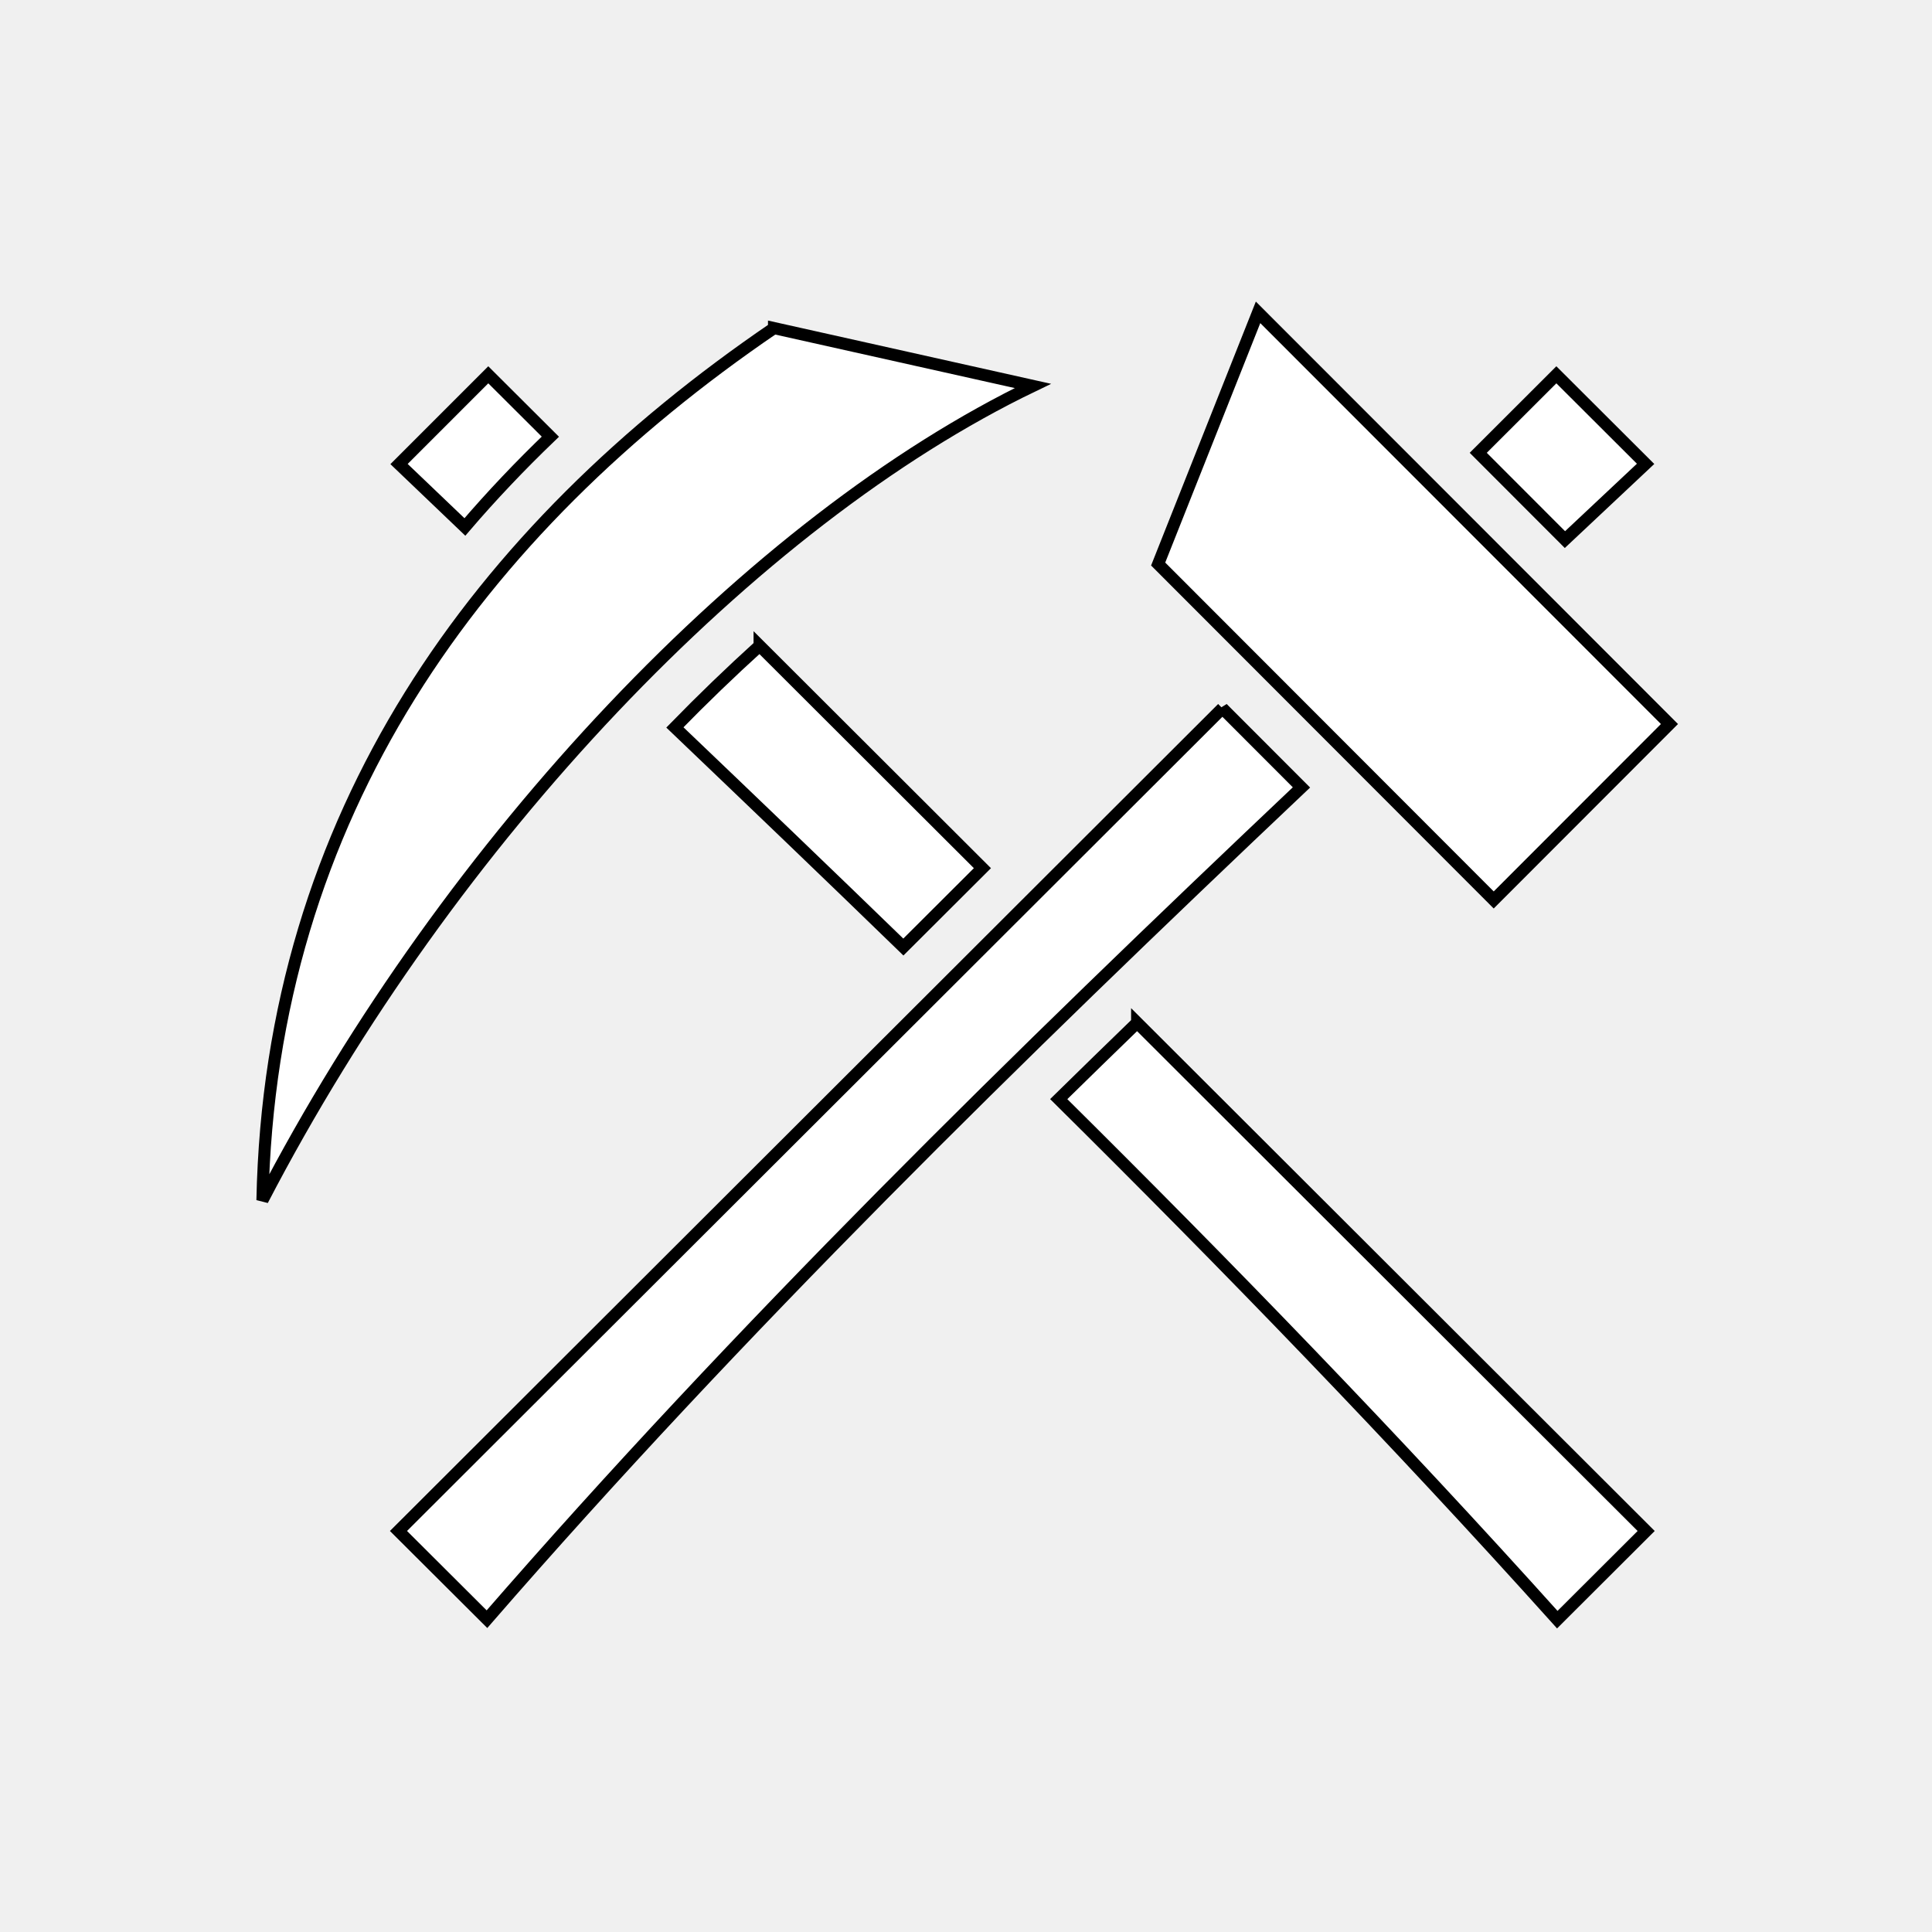
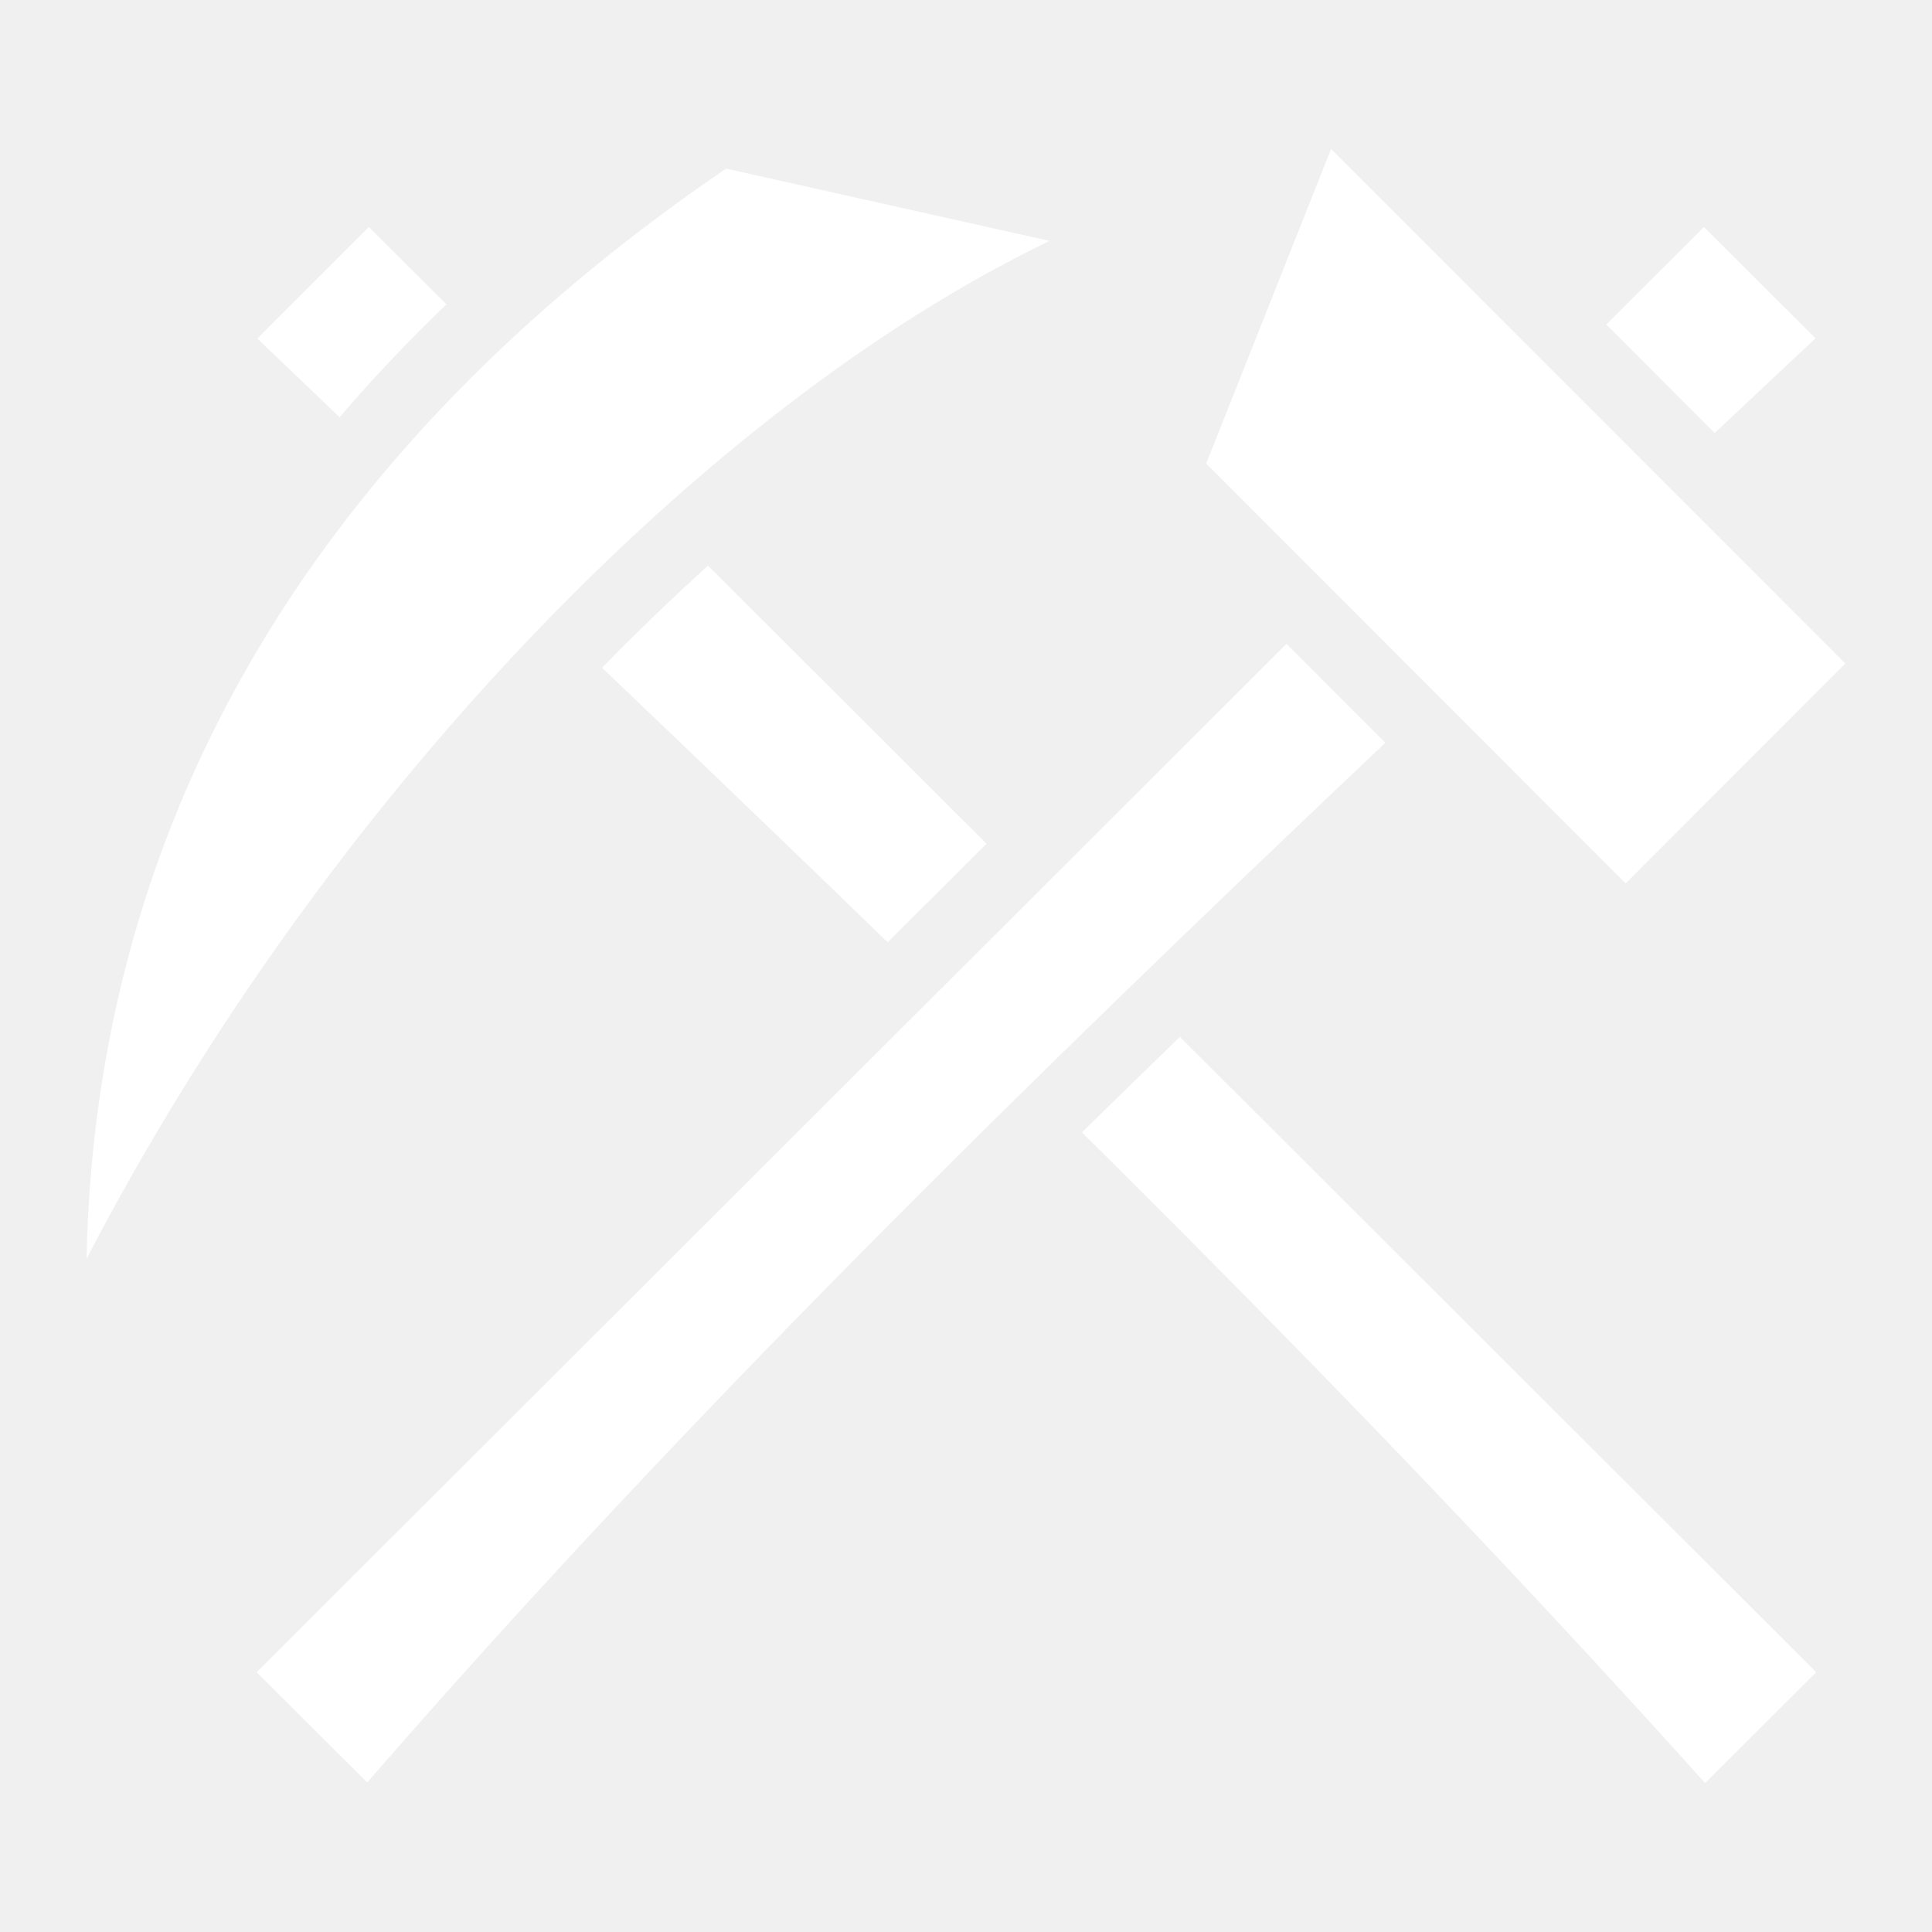
- <svg xmlns="http://www.w3.org/2000/svg" style="height: 512px; width: 512px;" viewBox="0 0 512 512">
-   <g class="" style="" transform="translate(0,0)">
-     <path d="m352.75 39.47-33.094 83.374 111.156 111.28 58.22-58.28L352.75 39.47zm-160.344 5.218c-98.25 66.974-166.87 161.246-169.47 288.906 62.25-119.817 162.457-225.092 255.22-269.75l-85.75-19.157zM97.75 60.156 68.187 89.72c7.276 6.96 14.53 13.893 21.813 20.843 8.887-10.39 18.37-20.35 28.313-29.907l-20.563-20.5zm353.813 0L425.688 86l28.718 28.75c8.91-8.36 17.822-16.728 26.72-25.094l-29.563-29.5zm-263.938 89.75a634.862 634.862 0 0 0-28.063 27.063c25.263 24.13 50.526 48.323 75.688 72.75l26.188-26.126-73.813-73.688zm153.313 20.72L68 443.155l29.313 29.22c83.48-96.13 175.757-186.498 269.812-275.532l-26.188-26.22zm-28.25 104.155a5506.599 5506.599 0 0 0-25.97 25.314c55.896 55.38 111.166 112.353 165.157 172.437l29.438-29.374L312.688 274.78z" fill="#fff" fill-opacity="1" stroke="#000000" stroke-opacity="1" stroke-width="4" transform="translate(51.2, 51.2) scale(0.8, 0.8) rotate(0, 256, 256) skewX(0) skewY(0)" />
-   </g>
+ <svg xmlns="http://www.w3.org/2000/svg" viewBox="0 0 512 512">
+   <path fill="#fff" d="m352.75 39.47-33.094 83.374 111.156 111.28 58.22-58.28L352.75 39.47zm-160.344 5.218c-98.25 66.974-166.87 161.246-169.47 288.906 62.25-119.817 162.457-225.092 255.22-269.75l-85.75-19.157zM97.75 60.156 68.187 89.72c7.276 6.96 14.53 13.893 21.813 20.843 8.887-10.39 18.37-20.35 28.313-29.907l-20.563-20.5zm353.813 0L425.688 86l28.718 28.75c8.91-8.36 17.822-16.728 26.72-25.094l-29.563-29.5zm-263.938 89.75a634.862 634.862 0 0 0-28.063 27.063c25.263 24.13 50.526 48.323 75.688 72.75l26.188-26.126-73.813-73.688zm153.313 20.72L68 443.155l29.313 29.22c83.48-96.13 175.757-186.498 269.812-275.532l-26.188-26.22zm-28.25 104.155a5506.599 5506.599 0 0 0-25.97 25.314c55.896 55.38 111.166 112.353 165.157 172.437l29.438-29.374L312.688 274.78z" />
</svg>
